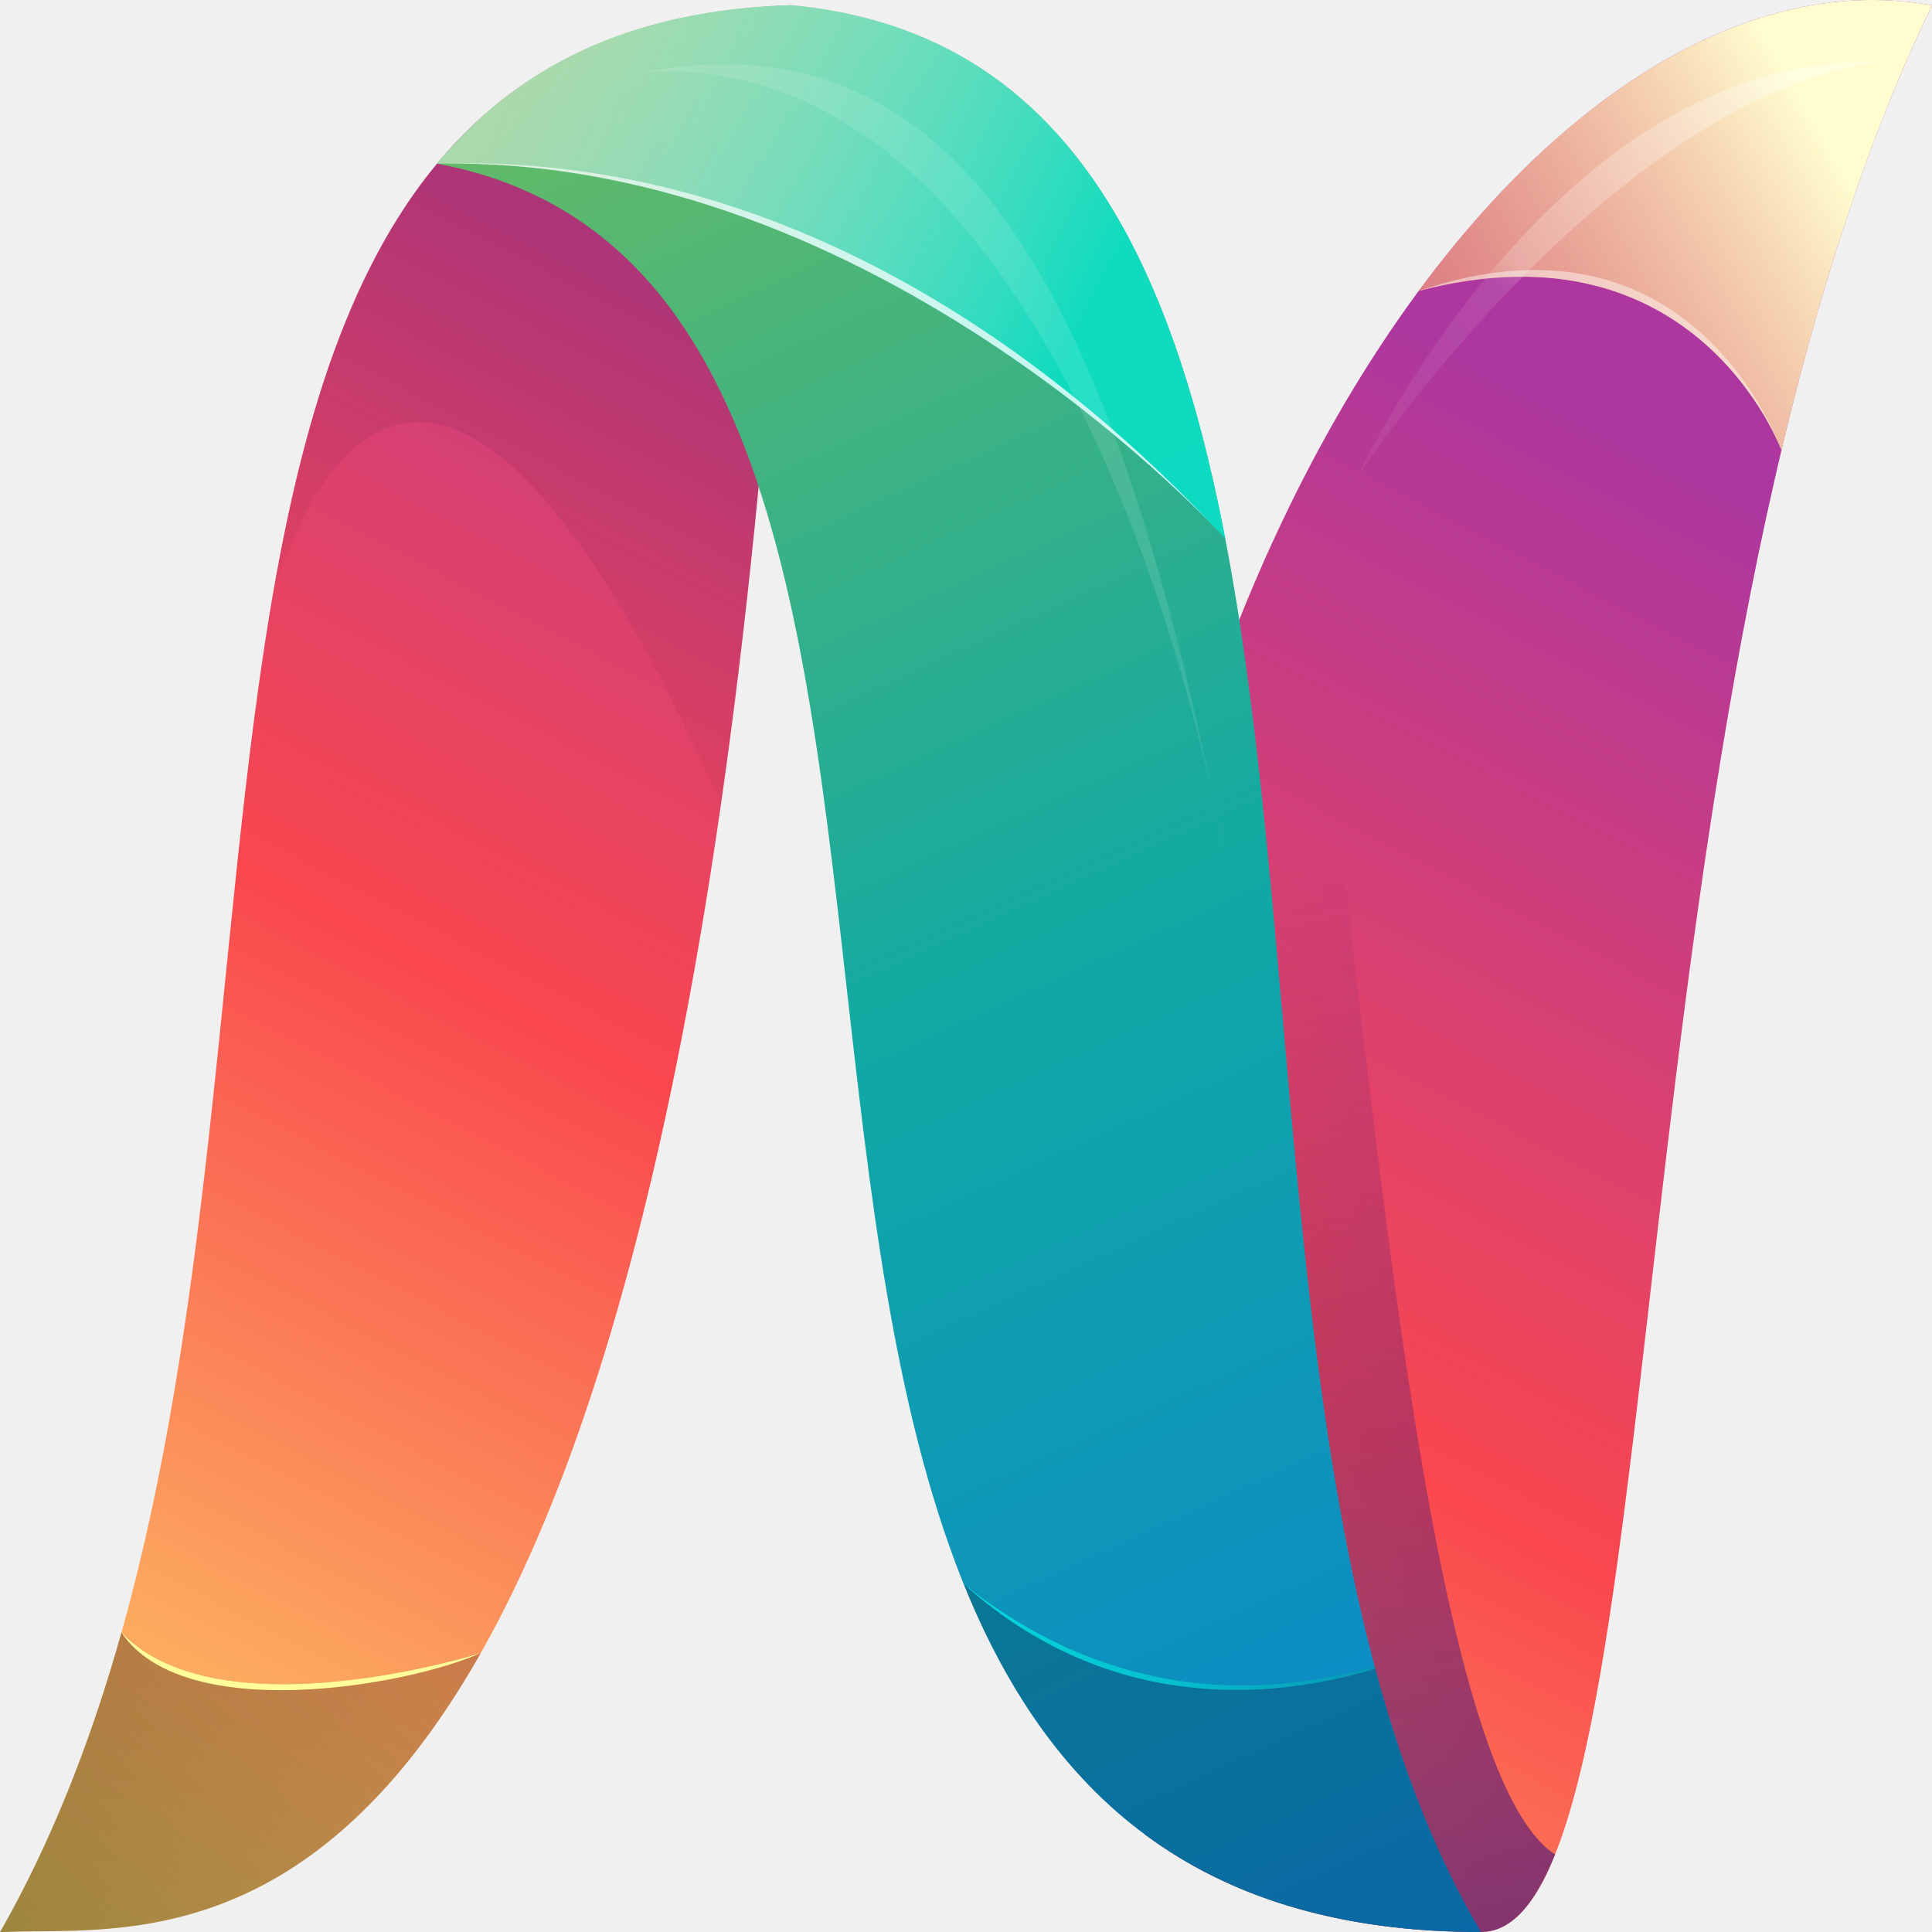
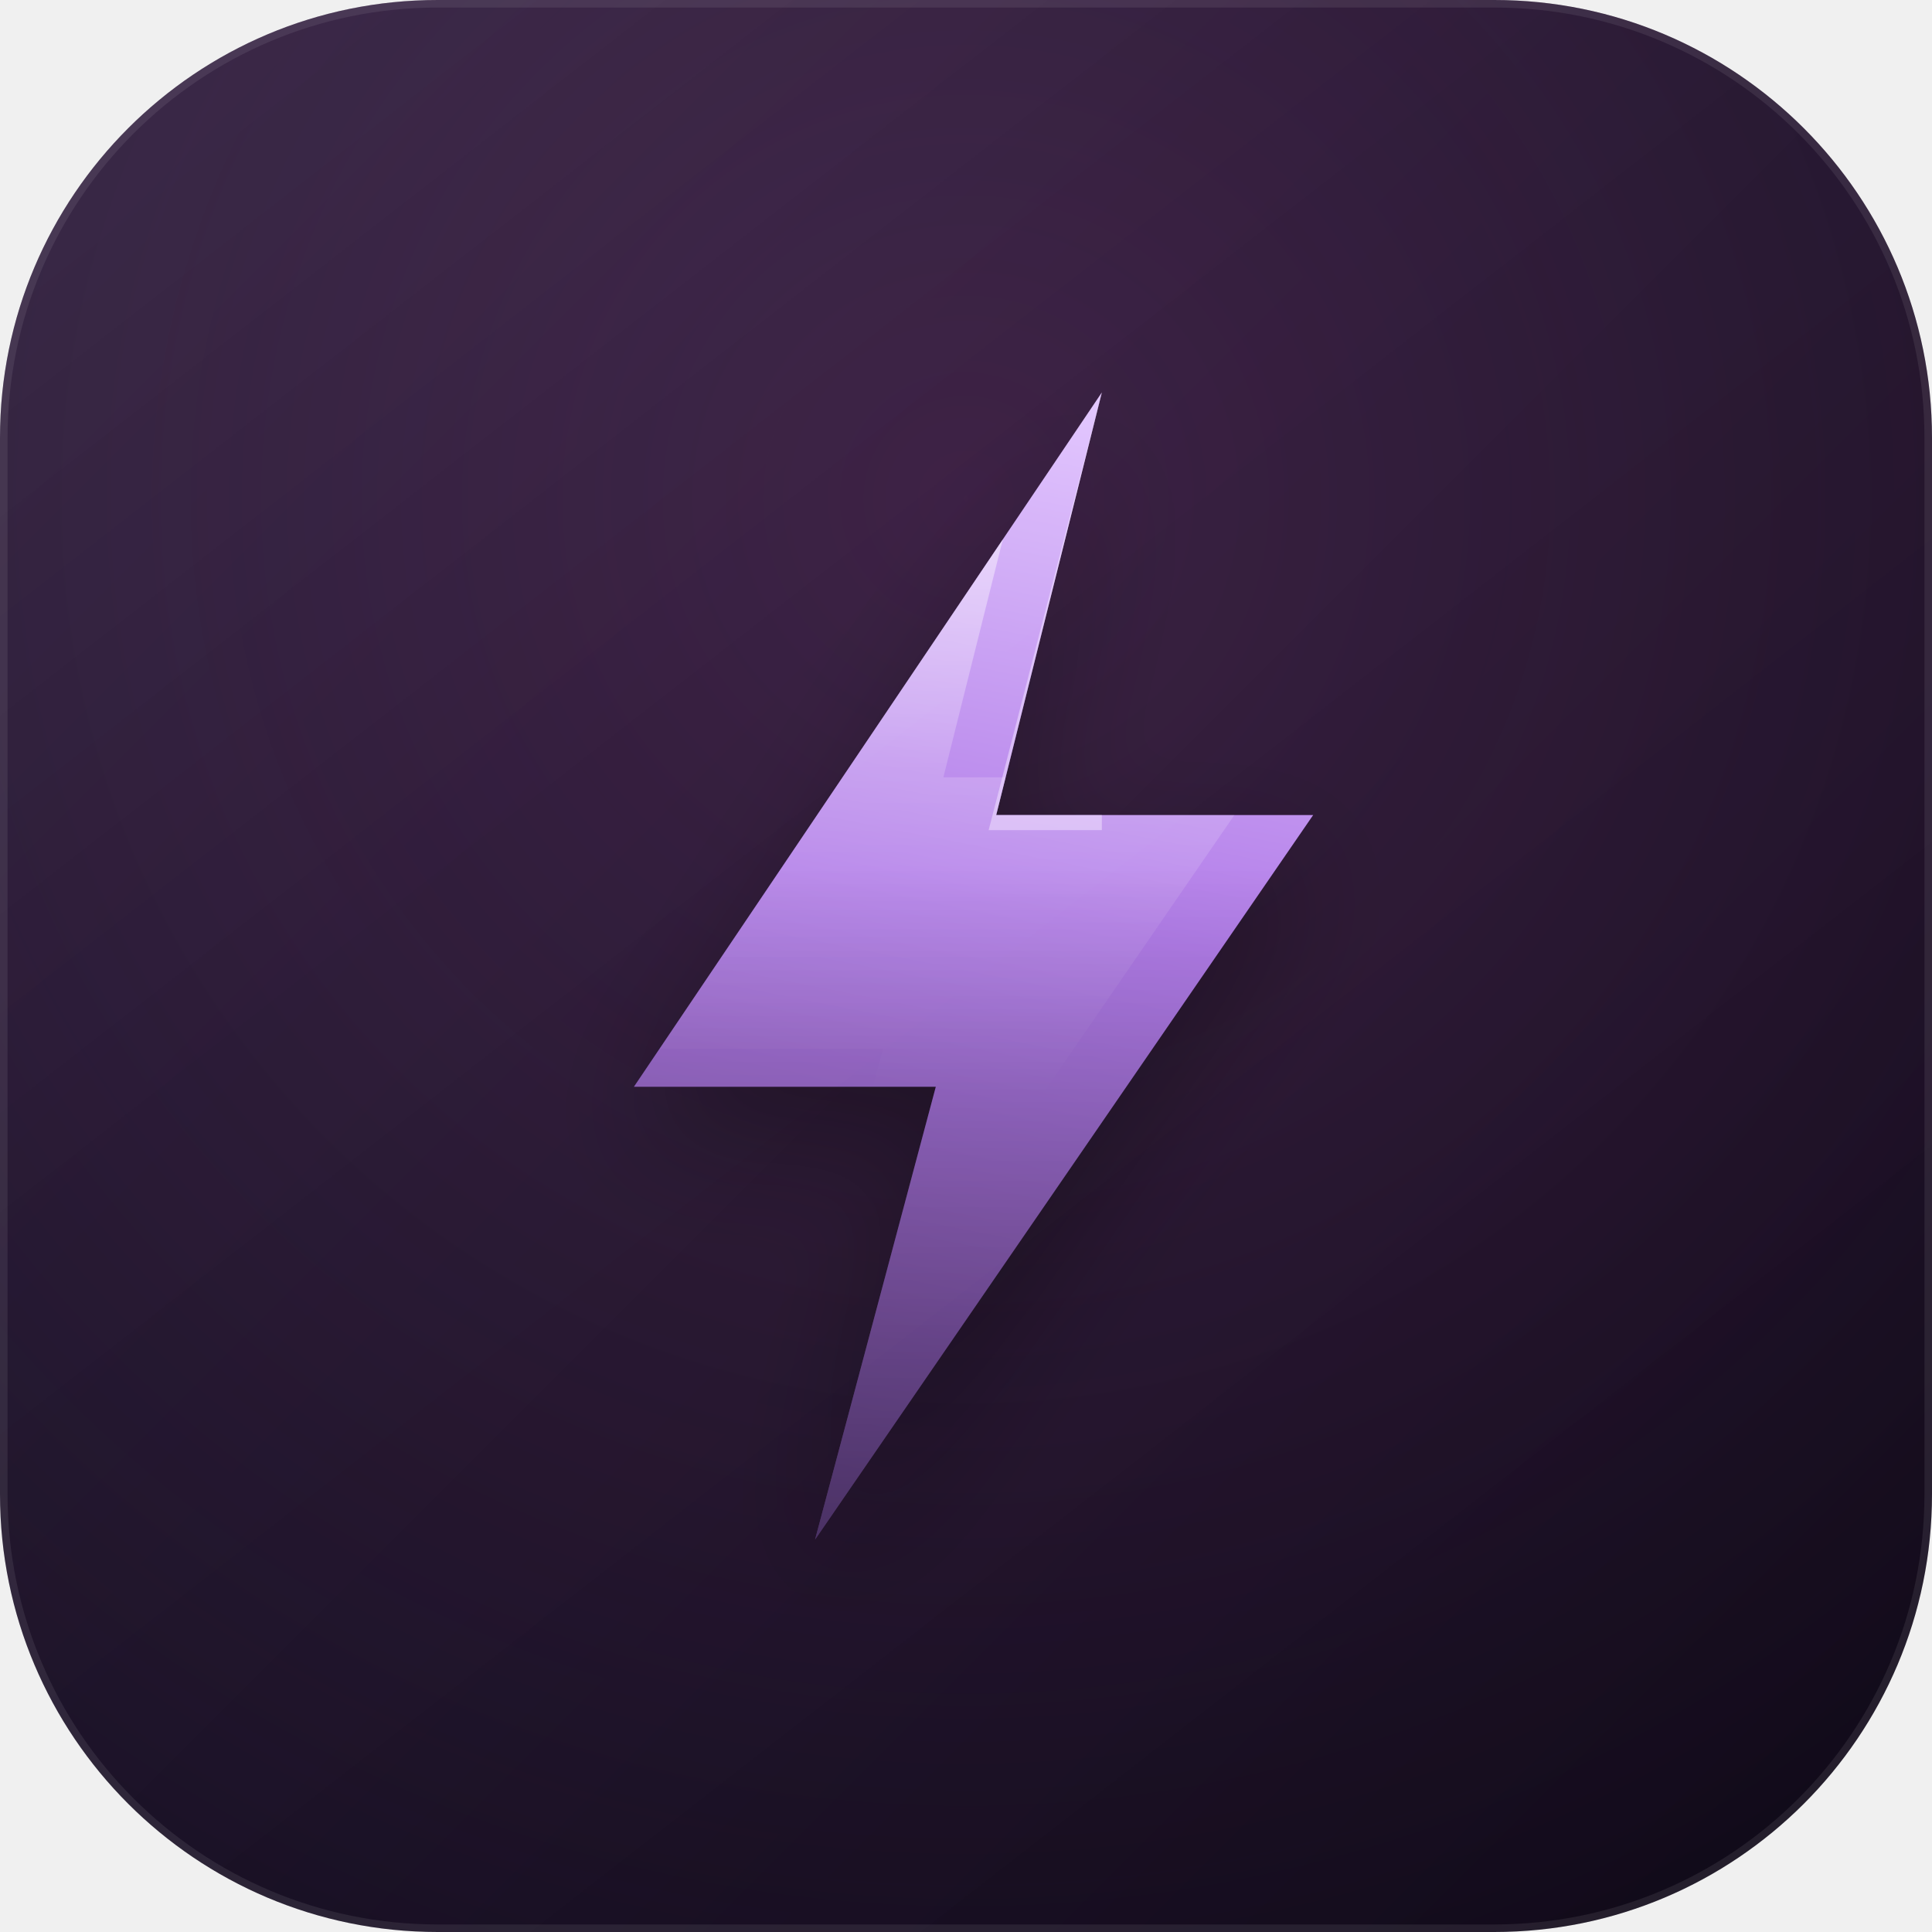
- <svg xmlns="http://www.w3.org/2000/svg" width="320px" height="320px" viewBox="0 0 320 320" fill="none">
+ <svg xmlns="http://www.w3.org/2000/svg" viewBox="0 0 512 512" width="512" height="512" role="img" aria-label="Tuya Local for Homebridge">
  <defs>
-     <linearGradient id="gradient-1" gradientUnits="userSpaceOnUse" x1="119.61" y1="36.855" x2="119.61" y2="381.922" spreadMethod="pad" gradientTransform="matrix(-0.887141, -0.461497, 0.40987, -0.999167, 140.1124, 473.9459)">
-       <stop offset="0" stop-color="rgb(254,216,103)" />
-       <stop offset="0.51" stop-color="rgb(250,71,78)" />
-       <stop offset="1" stop-color="rgb(173,55,159)" />
+     <filter id="soft" x="-60%" y="-60%" width="220%" height="220%">
+       <feGaussianBlur stdDeviation="12" />
+     </filter>
+     <filter id="soft2" x="-60%" y="-60%" width="220%" height="220%">
+       <feGaussianBlur stdDeviation="16" />
+     </filter>
+     <linearGradient id="tsheen" x1="0" y1="0" x2="0.7" y2="0.9">
+       <stop offset="0" stop-color="#fff" stop-opacity="0.07" />
+       <stop offset="0.45" stop-color="#fff" stop-opacity="0.02" />
+       <stop offset="1" stop-color="#fff" stop-opacity="0" />
    </linearGradient>
-     <linearGradient id="gradient-3" gradientUnits="userSpaceOnUse" x1="143.989" y1="36.855" x2="143.989" y2="179.9" gradientTransform="matrix(0.887207, 0.461371, -0.426978, 0.821069, 78.22414, -58.96186)">
-       <stop offset="0" stop-color="rgb(0,0,0)" stop-opacity="0.17" />
-       <stop offset="1" stop-color="rgb(0,0,0)" stop-opacity="0.03" />
+     <linearGradient id="lg1" gradientUnits="userSpaceOnUse" x1="292" y1="104" x2="232" y2="408">
+       <stop offset="0" stop-color="#e3c8ff" />
+       <stop offset="0.45" stop-color="#b07ae8" />
+       <stop offset="1" stop-color="#7b4fa6" />
    </linearGradient>
-     <linearGradient id="gradient-2" gradientUnits="userSpaceOnUse" x1="91.703" y1="328.267" x2="91.703" y2="381.922" gradientTransform="matrix(-0.601925, -0.798552, 1.256661, -1.089764, -307.908, 812.8852)">
-       <stop offset="0" stop-color="rgb(0,0,0)" stop-opacity="0.38" />
-       <stop offset="1" stop-color="rgb(0,0,0)" stop-opacity="0.2" />
+     <clipPath id="cp2">
+       <path d="M 292 104 L 168 288 L 248 288 L 216 408 L 348 216 L 264 216 Z" />
+     </clipPath>
+     <linearGradient id="lg3" gradientUnits="userSpaceOnUse" x1="250" y1="110" x2="250" y2="300">
+       <stop offset="0" stop-color="#fff" stop-opacity="0.65" />
+       <stop offset="0.55" stop-color="#fff" stop-opacity="0.18" />
+       <stop offset="1" stop-color="#fff" stop-opacity="0.0" />
    </linearGradient>
-     <linearGradient id="gradient-8" gradientUnits="userSpaceOnUse" x1="348.688" y1="35.889" x2="348.688" y2="116.548" gradientTransform="matrix(-0.503716, -0.863869, 1.170135, -0.682295, 434.1556, 419.5391)">
-       <stop offset="0" stop-color="rgb(254,171,107)" stop-opacity="0.56" />
-       <stop offset="0.745" stop-color="rgb(255,253,207)" />
-       <stop offset="1" stop-color="rgb(255,253,207)" />
+     <linearGradient id="lg4" gradientUnits="userSpaceOnUse" x1="250" y1="230" x2="250" y2="408">
+       <stop offset="0" stop-color="#000" stop-opacity="0.0" />
+       <stop offset="1" stop-color="#000" stop-opacity="0.4" />
    </linearGradient>
-     <linearGradient id="gradient-10" gradientUnits="userSpaceOnUse" x1="338.142" y1="47.006" x2="338.142" y2="121.215" gradientTransform="matrix(0.75452, 0.656277, -1.016572, 1.16875, 168.1205, -239.0184)">
-       <stop offset="0" stop-color="rgb(255,255,255)" stop-opacity="0.35" />
-       <stop offset="0.611" stop-color="rgb(255,255,255)" stop-opacity="0.2" />
-       <stop offset="0.656" stop-color="rgb(255,255,255)" stop-opacity="0.09" />
-       <stop offset="1" stop-color="rgb(255,255,255)" stop-opacity="0.05" />
+     <linearGradient id="lg5" gradientUnits="userSpaceOnUse" x1="0" y1="0" x2="512" y2="512">
+       <stop offset="0" stop-color="#211531" />
+       <stop offset="1" stop-color="#100a18" />
    </linearGradient>
-     <linearGradient id="gradient-7" gradientUnits="userSpaceOnUse" x1="286.279" y1="128.145" x2="286.279" y2="381.893" gradientTransform="matrix(0.980122, -0.198399, 0.201333, 0.99503, -34.83682, 58.72465)">
-       <stop offset="0" stop-color="rgb(94,33,120)" stop-opacity="0" />
-       <stop offset="0.23" stop-color="rgb(94,33,116)" stop-opacity="0" />
-       <stop offset="1" stop-color="rgb(94,32,119)" stop-opacity="0.77" />
-     </linearGradient>
-     <linearGradient id="gradient-0" gradientUnits="userSpaceOnUse" x1="220.396" y1="36.815" x2="220.396" y2="381.893" gradientTransform="matrix(0.909593, -0.415502, 0.458149, 0.999272, -61.50781, 91.8823)">
-       <stop offset="0" stop-color="rgb(105,187,99)" />
-       <stop offset="0.5" stop-color="rgb(16,169,164)" />
-       <stop offset="1" stop-color="rgb(11,130,207)" />
-     </linearGradient>
-     <linearGradient id="gradient-4" gradientUnits="userSpaceOnUse" x1="197.5" y1="36.815" x2="197.5" y2="132.342" gradientTransform="matrix(0.419296, -0.90785, 1.050658, 0.485253, 18.52669, 214.1961)">
-       <stop offset="0" stop-color="rgb(255,255,255)" stop-opacity="0.45" />
-       <stop offset="1" stop-color="rgb(7,226,201)" stop-opacity="0.85" />
-     </linearGradient>
-     <linearGradient id="gradient-5" gradientUnits="userSpaceOnUse" x1="197.5" y1="59.48" x2="197.5" y2="132.342" gradientTransform="matrix(0.450388, -0.892832, 1.886975, 0.951884, -71.46741, 184.3453)">
-       <stop offset="0" stop-color="rgb(255,255,255)" stop-opacity="0.6" />
-       <stop offset="0.461" stop-color="rgb(255,255,255)" stop-opacity="0.71" />
-       <stop offset="1" stop-color="rgb(255,255,255)" stop-opacity="0.82" />
-     </linearGradient>
-     <linearGradient id="gradient-6" gradientUnits="userSpaceOnUse" x1="258.091" y1="319.547" x2="258.091" y2="338.393" gradientTransform="matrix(0.172631, -0.984987, 3.998703, 0.700821, -1101.161, 355.2711)">
-       <stop offset="0" stop-color="rgb(5,219,226)" stop-opacity="0.96" />
-       <stop offset="0.493" stop-color="rgb(5,219,226)" stop-opacity="0.74" />
-       <stop offset="1" stop-color="rgb(5,219,226)" stop-opacity="0.34" />
-     </linearGradient>
+     <radialGradient id="rg6" cx="0.5" cy="0.26" r="0.8">
+       <stop offset="0" stop-color="#d861c9" stop-opacity="0.16" />
+       <stop offset="1" stop-color="#d861c9" stop-opacity="0" />
+     </radialGradient>
  </defs>
-   <g transform="matrix(0.924856, 0, 0, 0.924856, -44.99885, -33.19199)" style="">
-     <g id="group-1">
-       <path fill="url(#gradient-1)" d="M 48.655 381.922 C 119.827 257.14 51.704 41.212 190.566 36.855 C 173.148 402.723 82.723 380.123 48.655 381.922 Z">
-         </path>
-       <path fill="url(#gradient-3)" d="M 177.776 179.9 C 120.488 51.712 97.413 142.969 97.413 142.969 C 107.668 83.266 128.325 38.808 190.566 36.855 C 187.88 93.268 183.459 140.445 177.776 179.9 Z">
-         </path>
-       <path fill="url(#gradient-2)" d="M 48.655 381.922 C 58.078 365.401 65.06 347.282 70.403 328.267 C 88.094 346.662 134.752 331.941 134.752 331.941 C 103.379 387.36 67.445 380.93 48.655 381.922 Z">
-         </path>
-       <path fill="rgb(255,254,155)" d="M 134.752 331.941 C 121.122 337.936 81.551 344.779 70.403 328.267 C 88.094 346.662 134.752 331.941 134.752 331.941 Z">
-         </path>
-     </g>
-     <g id="object-1">
-       <path fill="url(#gradient-1)" d="M 313.875 381.893 C 288.098 381.893 268.627 375.477 253.751 364.466 C 216.182 182.535 312.866 21.948 394.655 36.85 C 335.339 159.09 350.166 381.893 313.875 381.893 Z">
-         </path>
-       <path fill="url(#gradient-8)" d="M 367.694 116.548 C 367.694 116.548 352.527 74.893 302.72 88.001 C 329.996 51.072 363.412 31.158 394.655 36.85 C 383.206 60.444 374.519 87.785 367.694 116.548 Z">
-         </path>
-       <path fill="rgb(255,255,255)" fill-opacity="0.46" d="M 367.694 116.548 C 367.694 116.548 352.527 74.893 302.72 88.001 C 352.21 71.129 367.694 116.548 367.694 116.548 Z">
-         </path>
-       <path fill="url(#gradient-10)" d="M 384.493 47.025 C 335.553 54.802 291.791 121.215 291.791 121.215 C 291.791 121.215 326.809 45.627 384.493 47.025 Z">
-         </path>
-       <path fill="url(#gradient-7)" d="M 313.875 381.893 C 288.098 381.893 268.627 375.477 253.751 364.466 C 235.099 274.144 249.538 189.083 278.815 128.145 C 290.999 161.58 298.453 349.688 327.158 367.997 C 323.596 376.899 319.308 381.893 313.875 381.893 Z">
-         </path>
-     </g>
-     <g id="object-2">
-       <path fill="url(#gradient-0)" d="M 313.875 381.893 C 139.653 381.893 253.533 88.786 126.916 65.199 C 141.046 48.182 160.854 37.738 190.253 36.815 C 311.395 48.025 251.672 276.857 313.875 381.893 Z">
-         </path>
-       <path fill="url(#gradient-4)" d="M 268.085 132.342 C 268.085 132.342 206.404 63.594 126.916 65.199 C 141.046 48.182 160.854 37.738 190.253 36.815 C 238.545 41.284 258.095 80.336 268.085 132.342 Z">
-         </path>
-       <path fill="url(#gradient-5)" d="M 268.085 132.342 C 268.085 132.342 206.404 63.594 126.916 65.199 C 183.216 63.321 231.803 93.322 268.085 132.342 Z">
-         </path>
-       <path fill="url(#gradient-2)" d="M 313.875 381.893 C 262.355 381.893 236.028 356.261 221.227 319.547 C 258.674 349.427 294.501 333.052 294.954 334.741 C 299.608 352.085 305.684 368.063 313.875 381.893 Z">
-         </path>
-       <path fill="url(#gradient-6)" d="M 294.954 334.741 C 271.602 341.74 244.333 340.344 221.227 319.547 C 258.674 349.427 294.501 333.052 294.954 334.741 Z">
-         </path>
-       <path fill="rgb(255,255,255)" fill-opacity="0.11" d="M 164.386 48.742 C 244.371 44.544 268.345 190.719 268.345 190.719 C 249.39 92.792 222.974 38.013 164.386 48.742 Z">
-         </path>
-     </g>
+   <rect width="512" height="512" rx="116" fill="url(#lg5)" />
+   <rect width="512" height="512" rx="116" fill="url(#rg6)" />
+   <g transform="translate(0,14)" opacity="0.32" filter="url(#soft2)">
+     <path d="M 292 104 L 168 288 L 248 288 L 216 408 L 348 216 L 264 216 Z" />
  </g>
+   <path d="M 292 104 L 168 288 L 248 288 L 216 408 L 348 216 L 264 216 Z" fill="url(#lg1)" />
+   <g clip-path="url(#cp2)">
+     <path d="M 292 104 L 168 288 L 248 288 L 216 408 L 348 216 L 264 216 Z" fill="url(#lg3)" transform="translate(-14,-10)" />
+     <rect x="120" y="200" width="280" height="220" fill="url(#lg4)" />
+     <path d="M 292 104 L 262 220 L 292 220 Z" fill="#f3e8ff" opacity="0.5" />
+   </g>
+   <rect width="512" height="512" rx="116" fill="url(#tsheen)" />
+   <rect x="1" y="1" width="510" height="510" rx="115" fill="none" stroke="#ffffff" stroke-opacity="0.08" stroke-width="2" />
</svg>
